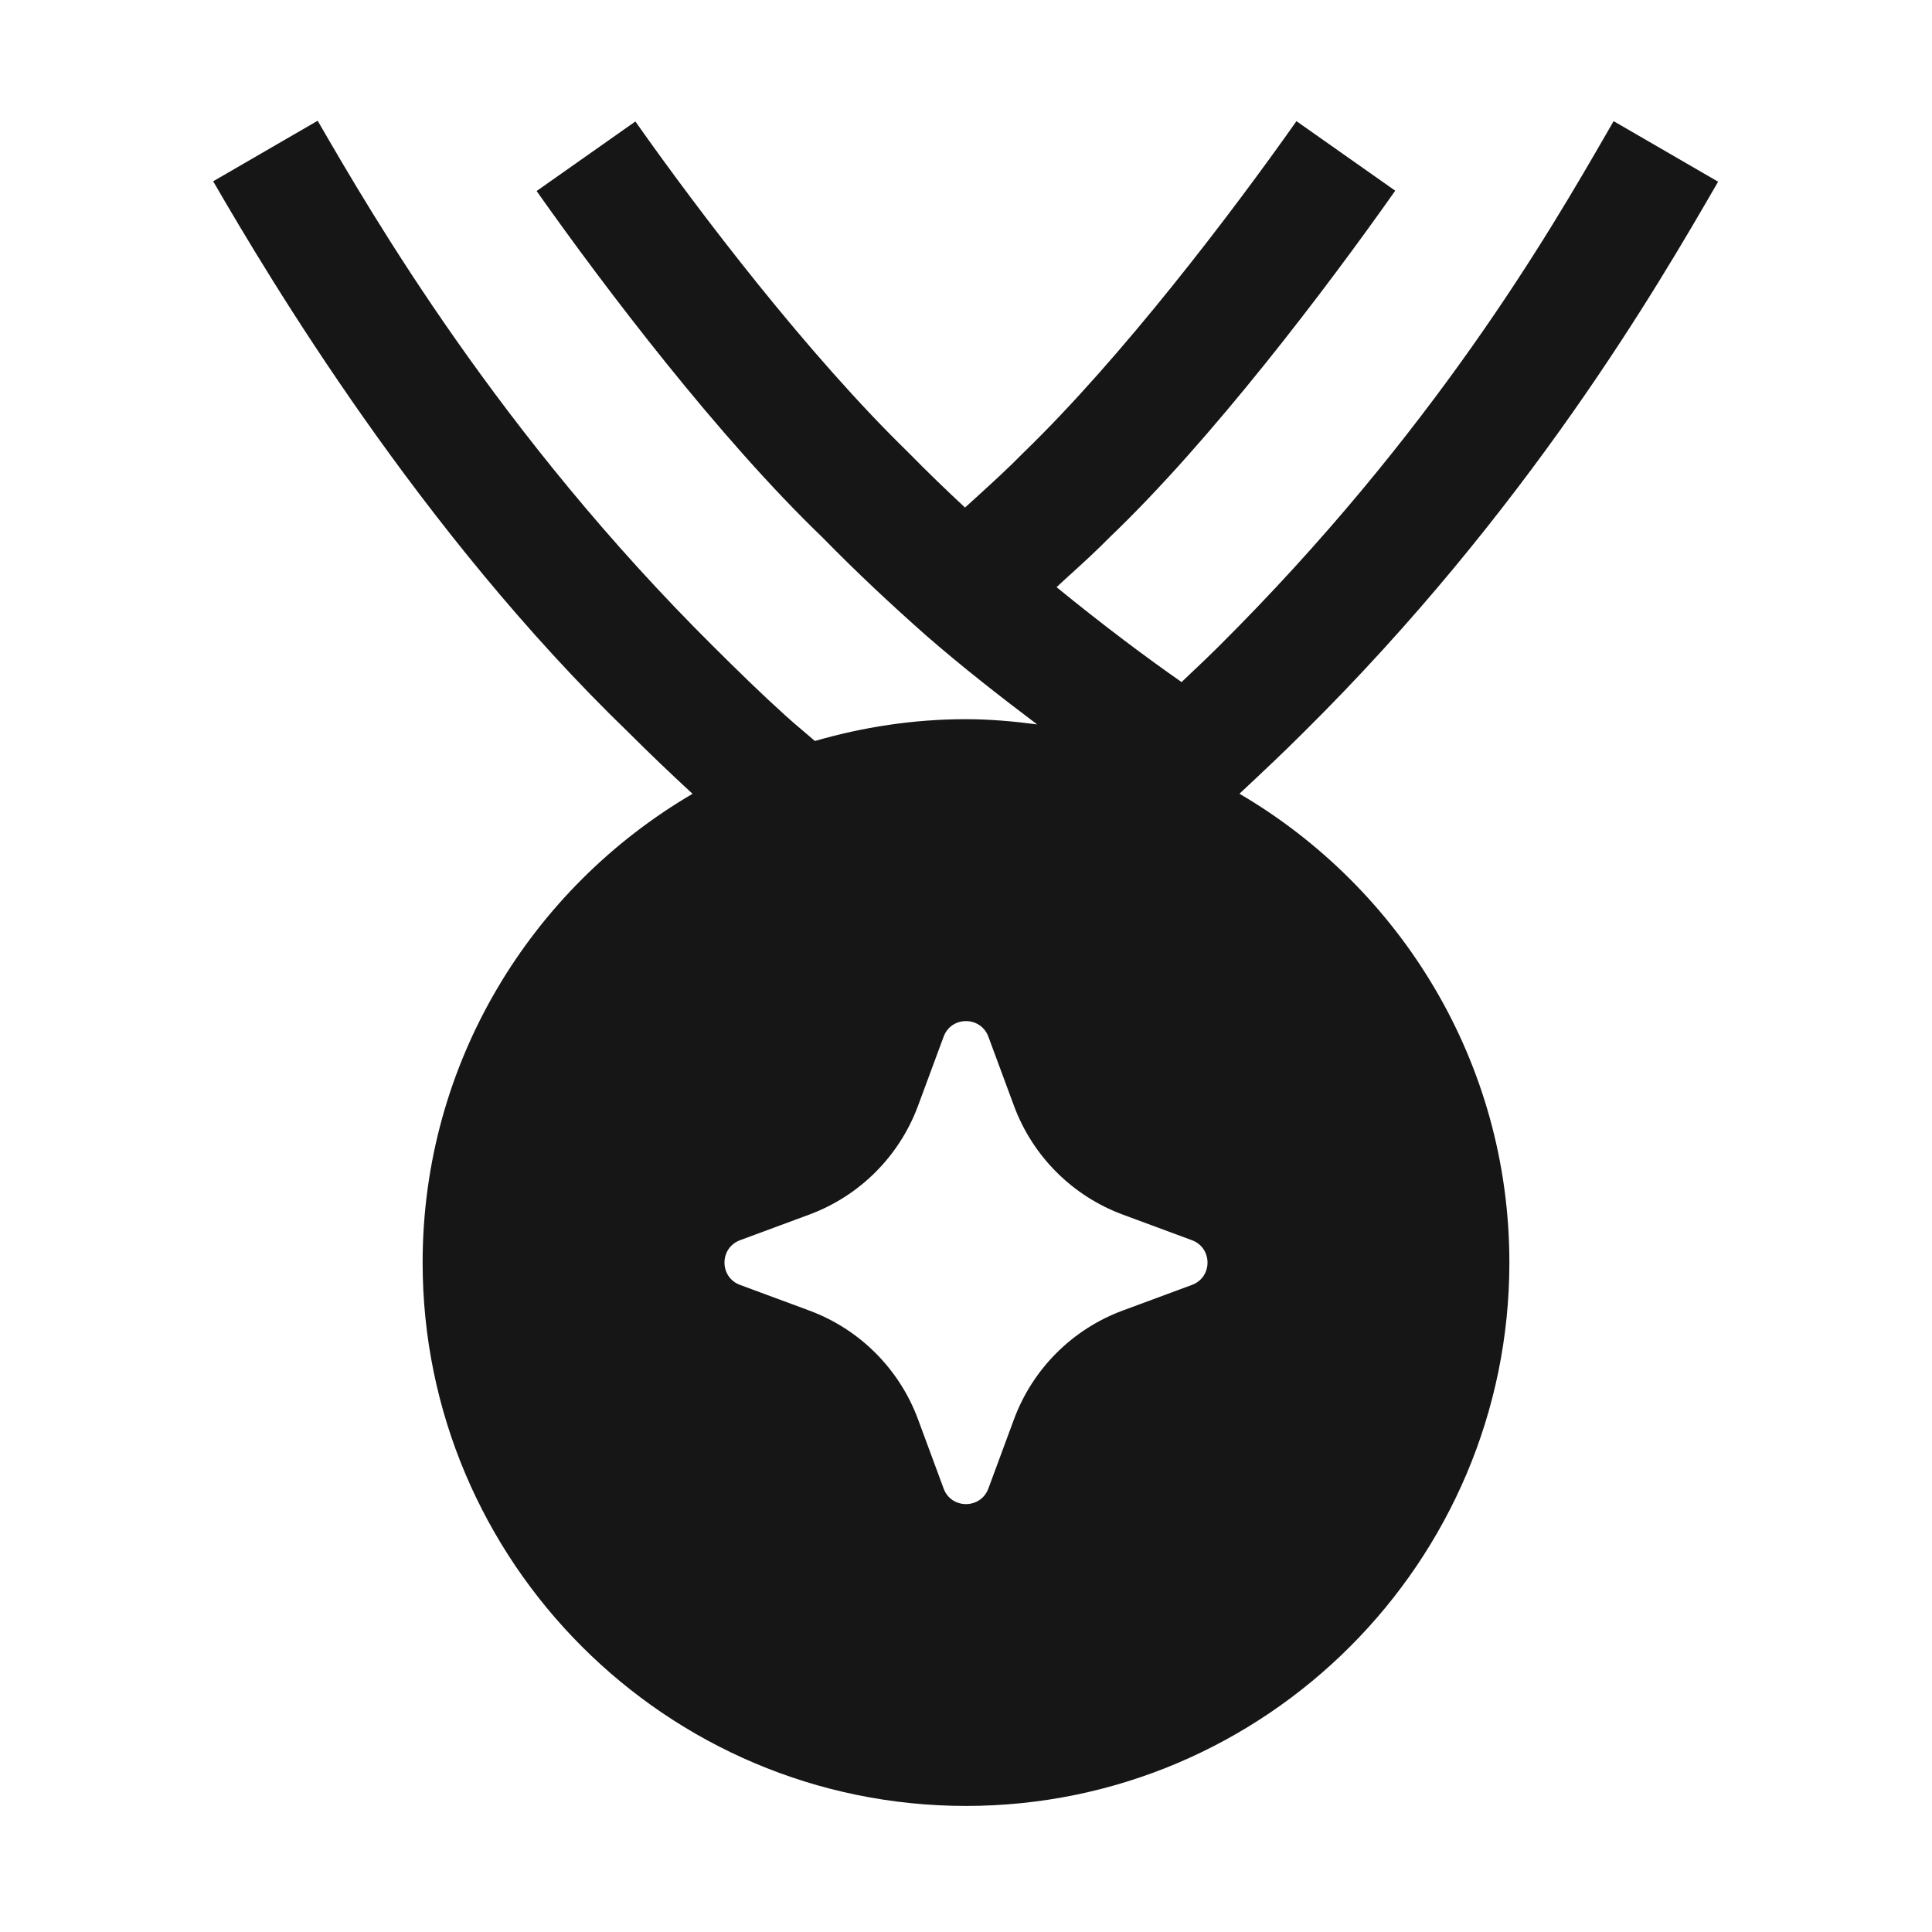
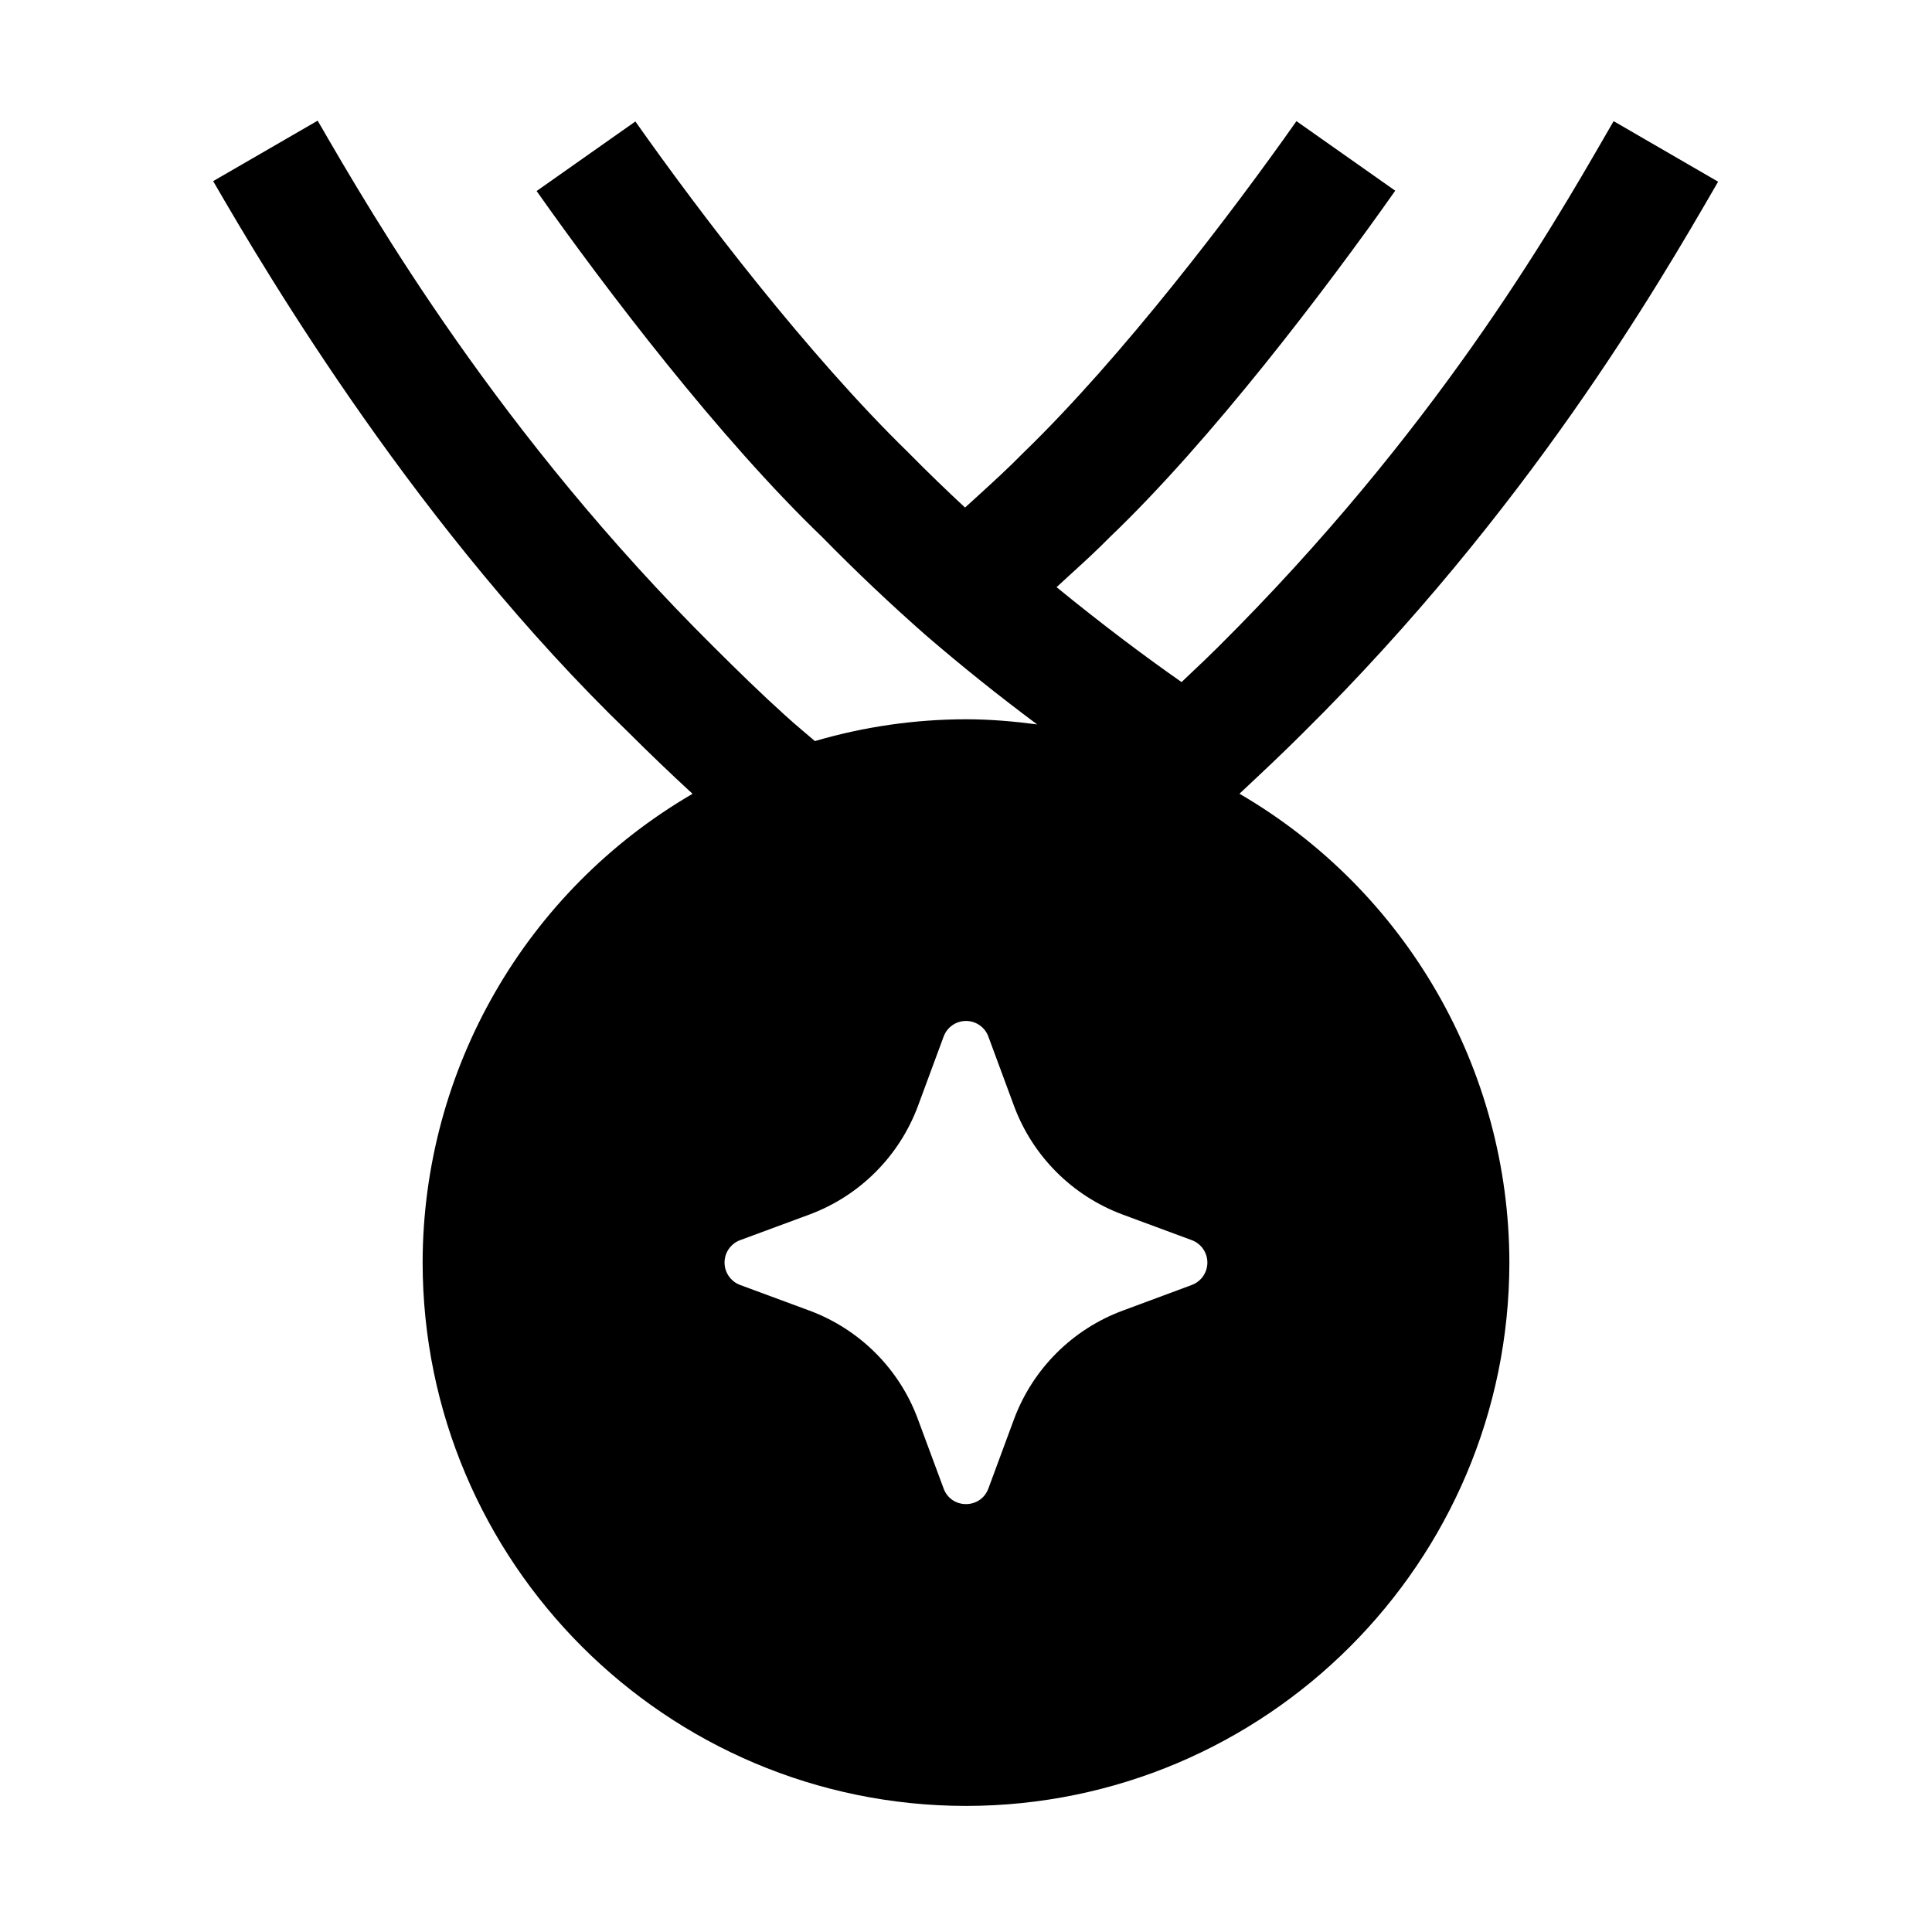
<svg xmlns="http://www.w3.org/2000/svg" viewBox="0 0 24 24">
-   <path d="M15.431 9.828L15.397 9.86C17.399 11.033 18.75 13.201 18.75 15.684C18.75 19.406 15.722 22.434 12 22.434C8.278 22.434 5.25 19.406 5.25 15.684C5.25 13.201 6.601 11.033 8.603 9.861C8.339 9.617 8.075 9.366 7.81 9.101C5.212 6.593 3.351 3.465 2.648 2.252L3.946 1.5C3.951 1.508 3.956 1.516 3.96 1.524C4.634 2.687 6.201 5.393 8.87 8.039C9.166 8.334 9.46 8.621 9.755 8.887C9.828 8.954 9.902 9.017 9.976 9.079C10.025 9.121 10.074 9.162 10.123 9.205C10.719 9.032 11.348 8.934 12 8.934C12.3 8.934 12.594 8.961 12.884 8.999C12.416 8.646 11.951 8.283 11.503 7.893C11.077 7.516 10.646 7.115 10.215 6.674C8.932 5.44 7.528 3.595 6.666 2.373L7.893 1.509C8.694 2.646 10.033 4.403 11.284 5.621C11.521 5.863 11.755 6.088 11.988 6.305C12.043 6.254 12.099 6.204 12.154 6.154C12.34 5.984 12.526 5.815 12.712 5.625C13.94 4.437 15.304 2.642 16.105 1.505L17.332 2.369C16.471 3.591 15.047 5.469 13.781 6.678C13.628 6.834 13.475 6.974 13.321 7.114C13.255 7.173 13.19 7.233 13.125 7.294C13.709 7.771 14.241 8.168 14.678 8.473C14.72 8.432 14.763 8.391 14.806 8.351C14.913 8.25 15.02 8.149 15.129 8.04C17.811 5.375 19.249 2.884 19.952 1.666C19.985 1.609 20.015 1.556 20.045 1.505L21.343 2.257C21.333 2.274 21.323 2.291 21.313 2.309C20.595 3.549 18.98 6.34 16.189 9.102C15.935 9.356 15.681 9.594 15.431 9.828ZM14.806 15.962C15.065 15.867 15.065 15.502 14.806 15.406L13.947 15.088C13.321 14.856 12.828 14.363 12.596 13.737L12.278 12.878C12.182 12.62 11.817 12.62 11.722 12.878L11.404 13.737C11.172 14.363 10.679 14.856 10.053 15.088L9.194 15.406C8.935 15.502 8.935 15.867 9.194 15.962L10.053 16.28C10.679 16.512 11.172 17.005 11.404 17.631L11.722 18.491C11.817 18.749 12.182 18.749 12.278 18.491L12.596 17.631C12.828 17.005 13.321 16.512 13.947 16.28L14.806 15.962Z" fill="#161616" />
+   <path d="m15.431 9.828-.034.032a6.75 6.75 0 0 1 3.353 5.824 6.757 6.757 0 0 1-6.75 6.75 6.757 6.757 0 0 1-6.75-6.75 6.75 6.75 0 0 1 3.353-5.823 27 27 0 0 1-.793-.76C5.212 6.593 3.35 3.465 2.648 2.25l1.298-.751.014.024C4.634 2.687 6.2 5.393 8.87 8.04c.296.295.59.582.885.848q.11.1.22.192l.148.126A6.7 6.7 0 0 1 12 8.935c.3 0 .594.026.884.064a25 25 0 0 1-1.381-1.106 24 24 0 0 1-1.288-1.22c-1.283-1.233-2.687-3.078-3.549-4.3l1.227-.864c.801 1.137 2.14 2.894 3.39 4.112.238.242.472.467.705.684l.166-.151c.186-.17.372-.339.558-.529 1.228-1.188 2.592-2.983 3.393-4.12l1.227.864c-.861 1.222-2.285 3.1-3.551 4.309-.153.156-.306.296-.46.436l-.196.18c.584.477 1.116.874 1.553 1.179l.128-.122c.107-.101.214-.202.323-.311 2.682-2.665 4.12-5.156 4.823-6.374l.093-.161 1.298.752-.03.052c-.718 1.24-2.333 4.031-5.124 6.793-.254.254-.508.492-.758.726m-.625 6.134a.297.297 0 0 0 0-.556l-.859-.318a2.29 2.29 0 0 1-1.351-1.351l-.318-.86a.296.296 0 0 0-.556 0l-.318.86a2.29 2.29 0 0 1-1.351 1.351l-.86.318a.297.297 0 0 0 0 .556l.86.318c.626.232 1.12.725 1.35 1.351l.319.86c.095.258.46.258.556 0l.318-.86a2.29 2.29 0 0 1 1.351-1.35z" />
</svg>
